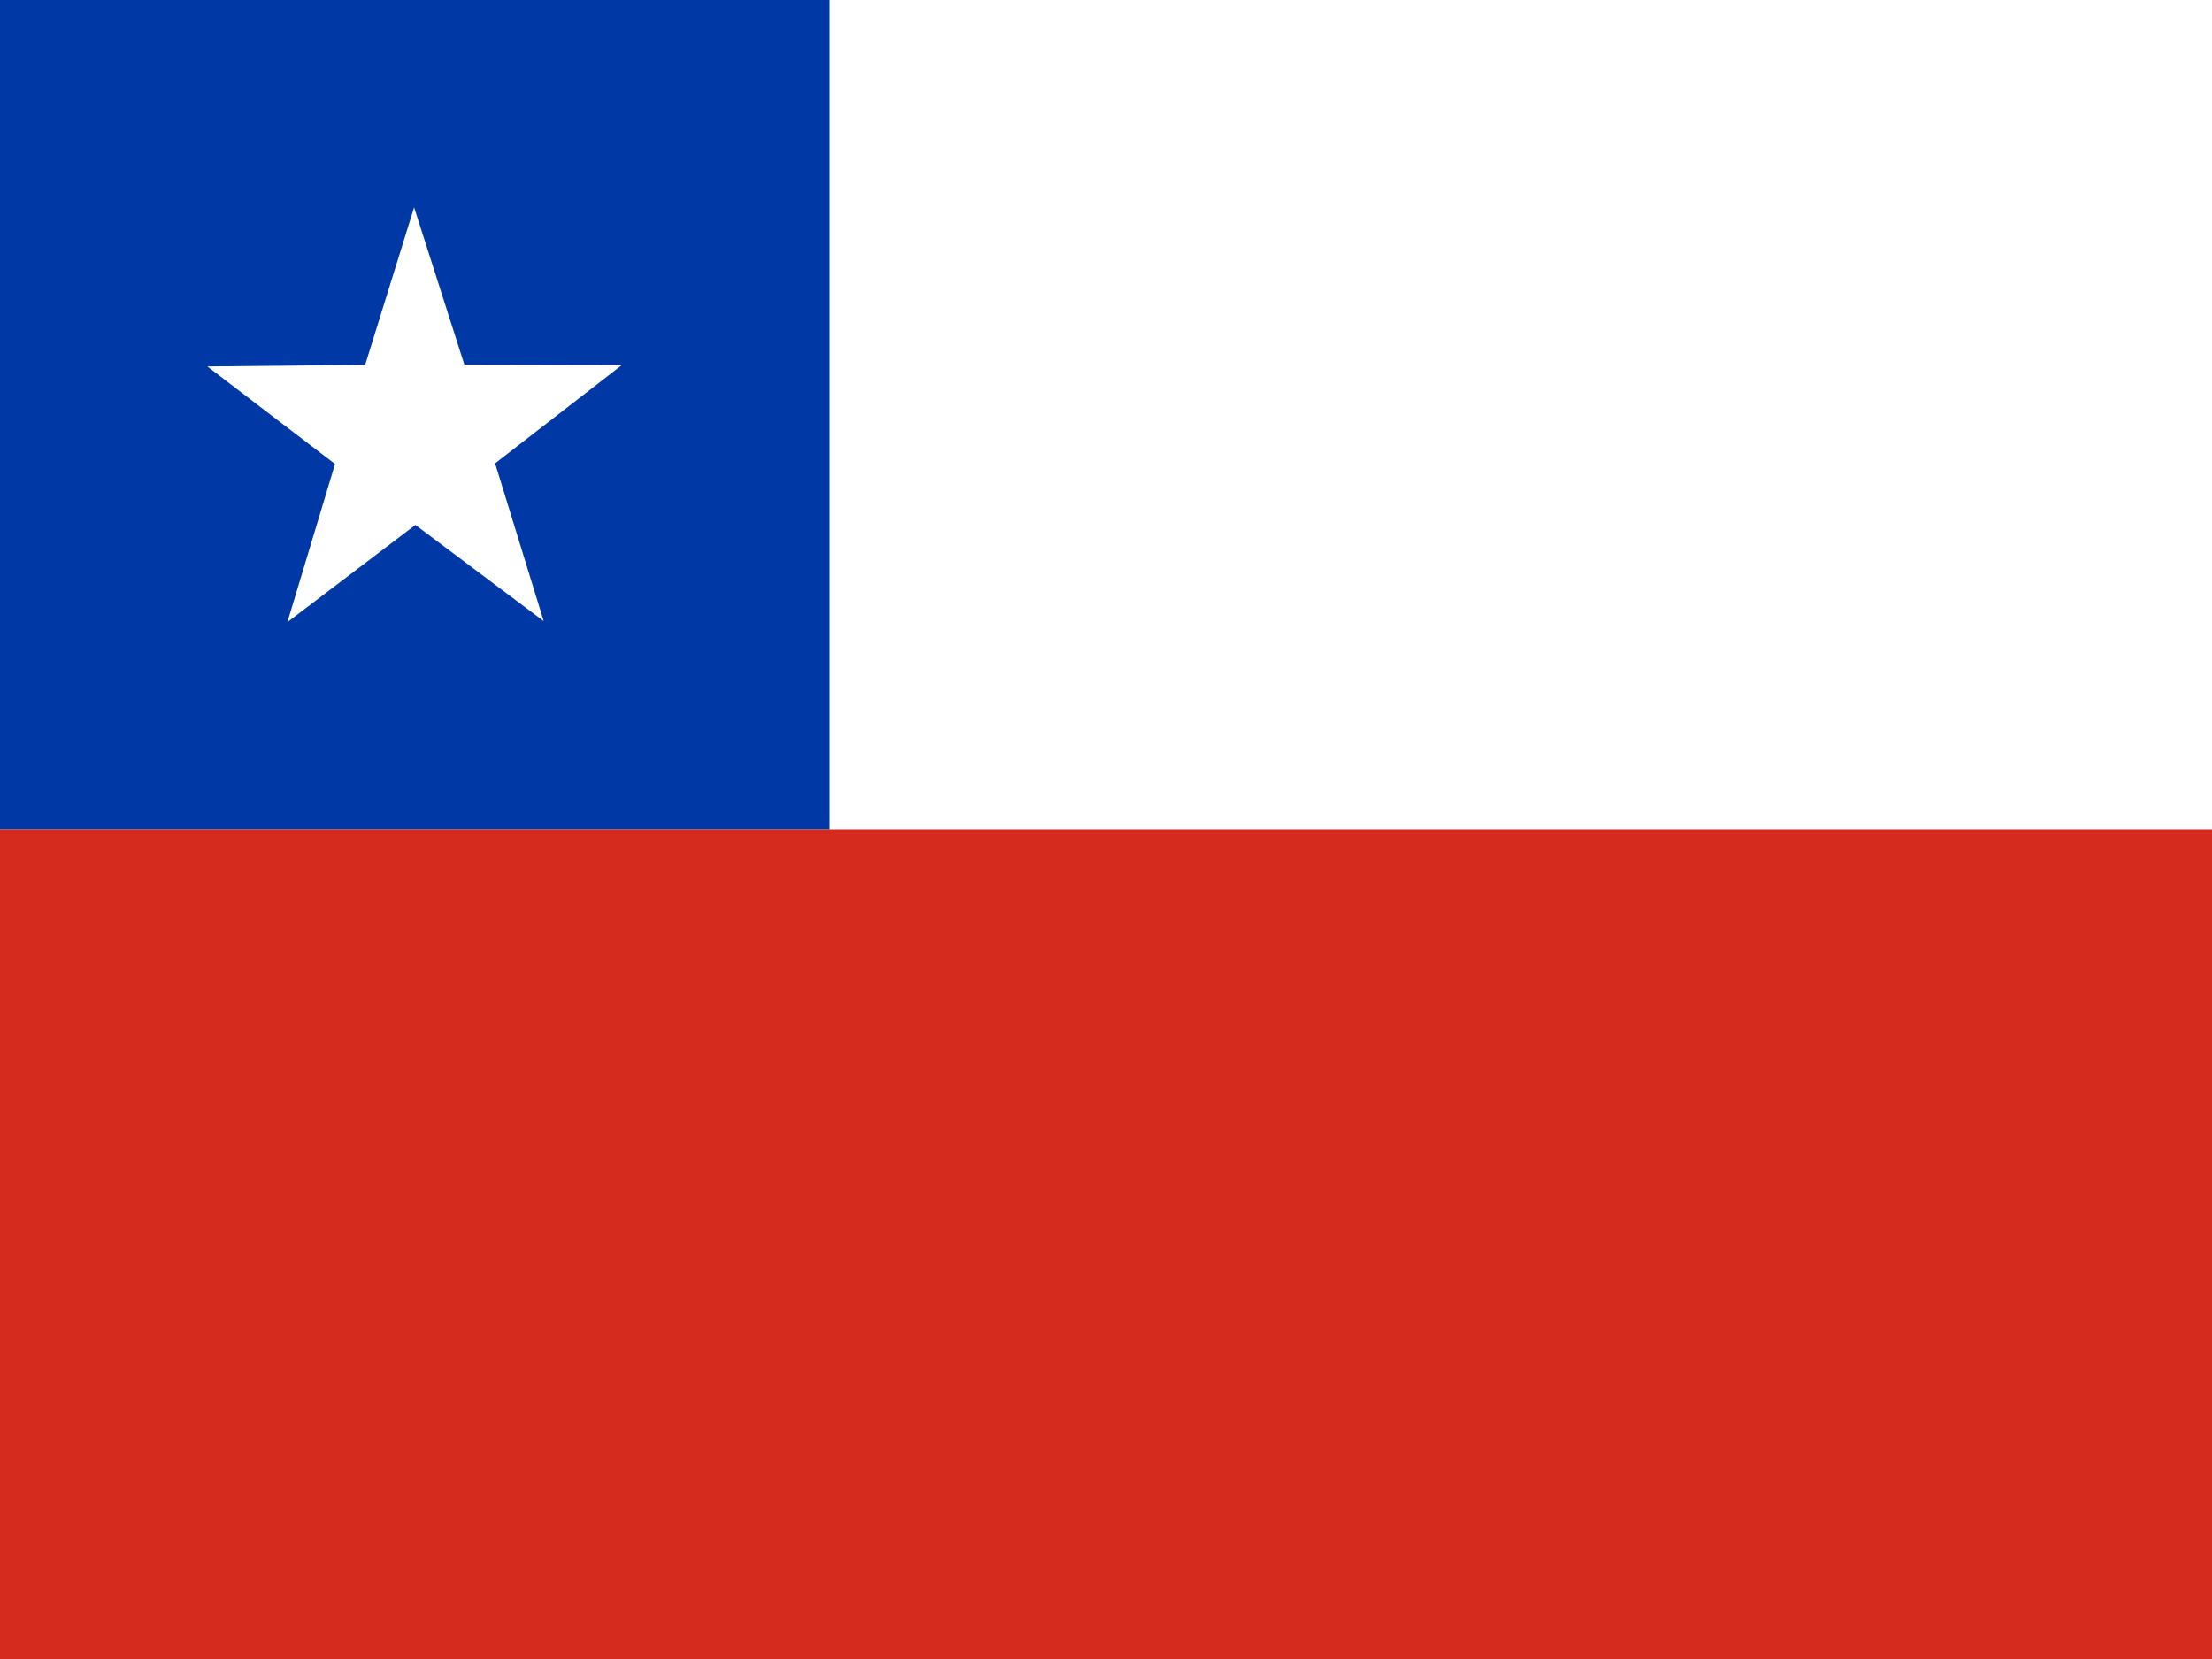
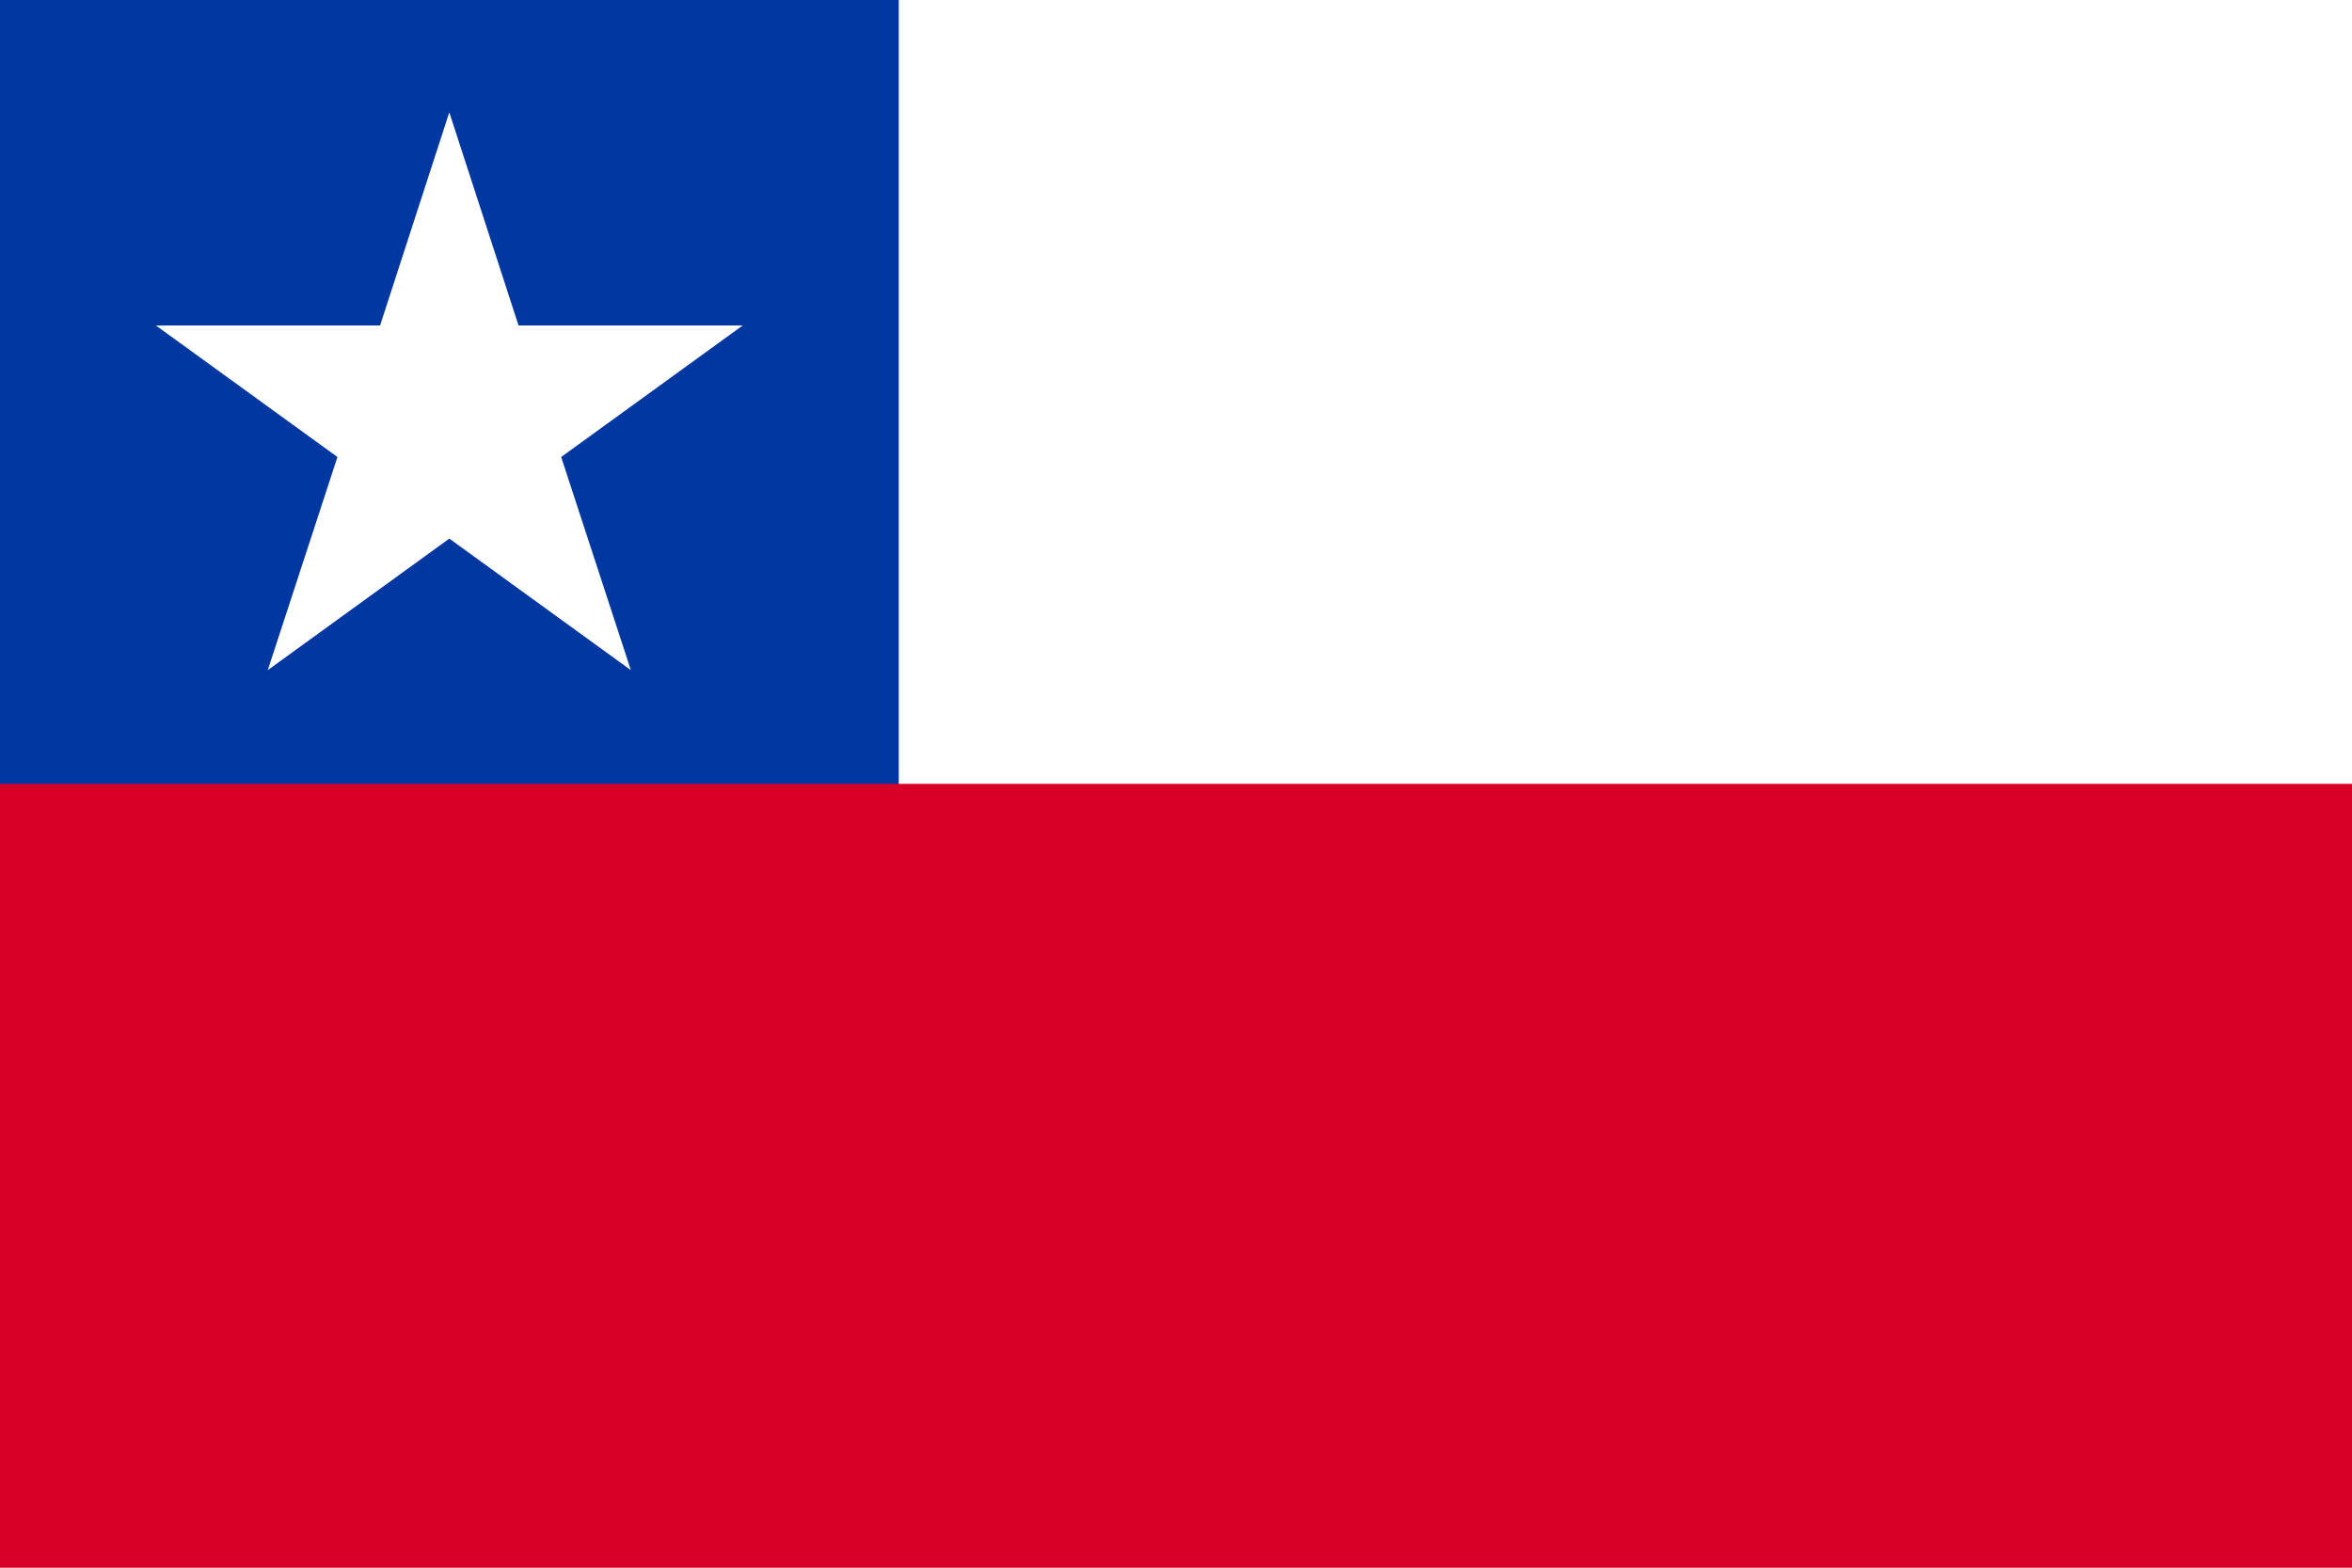
- <svg xmlns="http://www.w3.org/2000/svg" viewBox="0 0 640 480">
-   <defs>
-     <clipPath id="A">
-       <path fill-opacity=".7" d="M0 0h682.7v512H0z" />
-     </clipPath>
-   </defs>
-   <g fill-rule="evenodd" clip-path="url(#A)" transform="scale(.9375)">
-     <path fill="#fff" d="M256 0h512v256H256z" />
-     <path fill="#0039a6" d="M0 0h256v256H0z" />
-     <path fill="#fff" d="M167.8 191.7 128.2 162l-39.5 30 14.7-48.8L64 113.1l48.7-.5L127.8 64l15.5 48.5 48.7.1-39.2 30.4 15 48.7z" />
-     <path fill="#d52b1e" d="M0 256h768v256H0z" />
-   </g>
+ <svg xmlns="http://www.w3.org/2000/svg" viewBox="0 0 513 342">
+   <path fill="#D80027" d="M0 0h513v342H0z" />
+   <path fill="#FFF" d="M196 0h317v171H196z" />
+   <path fill="#0037A1" d="M0 0h196v171H0z" />
+   <path fill="#FFF" d="M98 24.5 113.1 71H162l-39.6 28.7 15.2 46.5L98 117.5l-39.6 28.7 15.2-46.5L34 71h48.9z" />
</svg>
